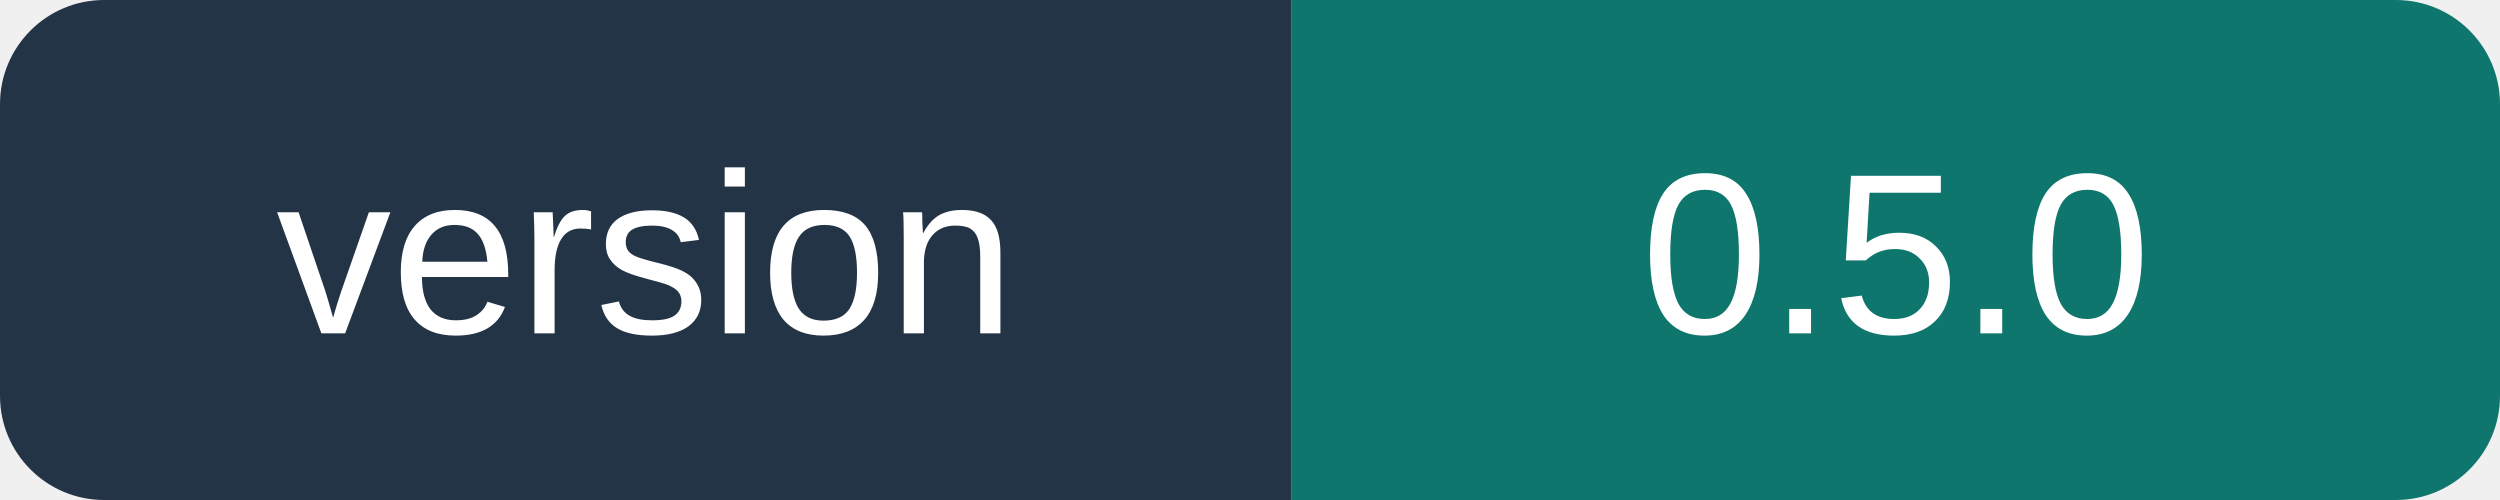
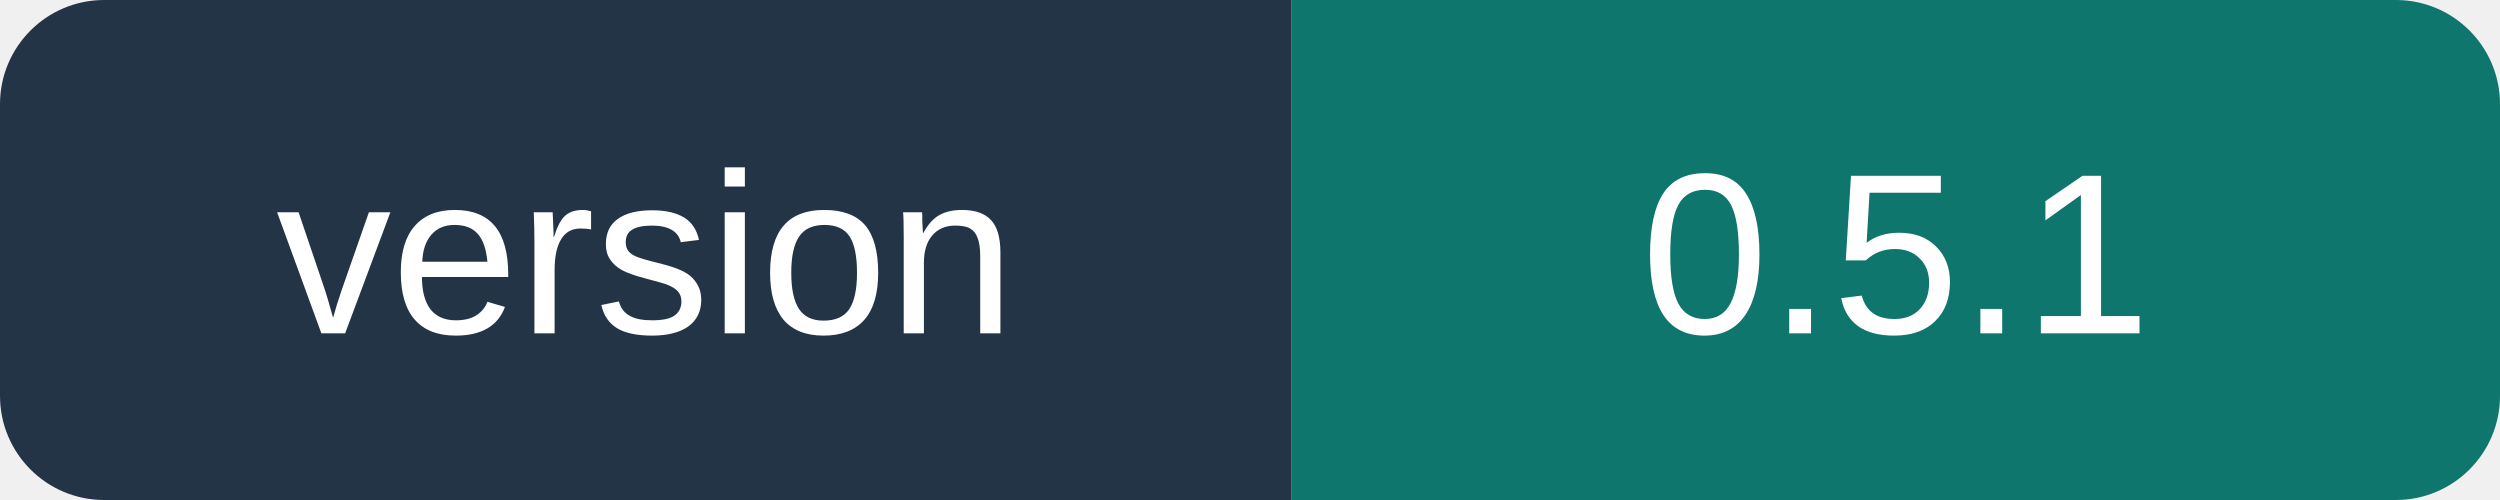
- <svg xmlns="http://www.w3.org/2000/svg" width="120" height="24" viewBox="0 0 120 24" role="img" aria-label="version: 0.5.0">
+ <svg xmlns="http://www.w3.org/2000/svg" width="120" height="24" viewBox="0 0 120 24" role="img" aria-label="version: 0.5.1">
  <clipPath id="r">
    <rect width="120" height="24" rx="5" />
  </clipPath>
  <g clip-path="url(#r)">
    <rect width="62" height="24" fill="#243447" />
    <rect x="62" width="58" height="24" fill="#0f766e" />
  </g>
  <g fill="#fff" text-anchor="middle" font-family="Segoe UI,Arial,sans-serif" font-size="11">
    <text x="31" y="16">version</text>
-     <text x="91" y="16">0.5.0</text>
+     <text x="91" y="16">0.5.1</text>
  </g>
</svg>
